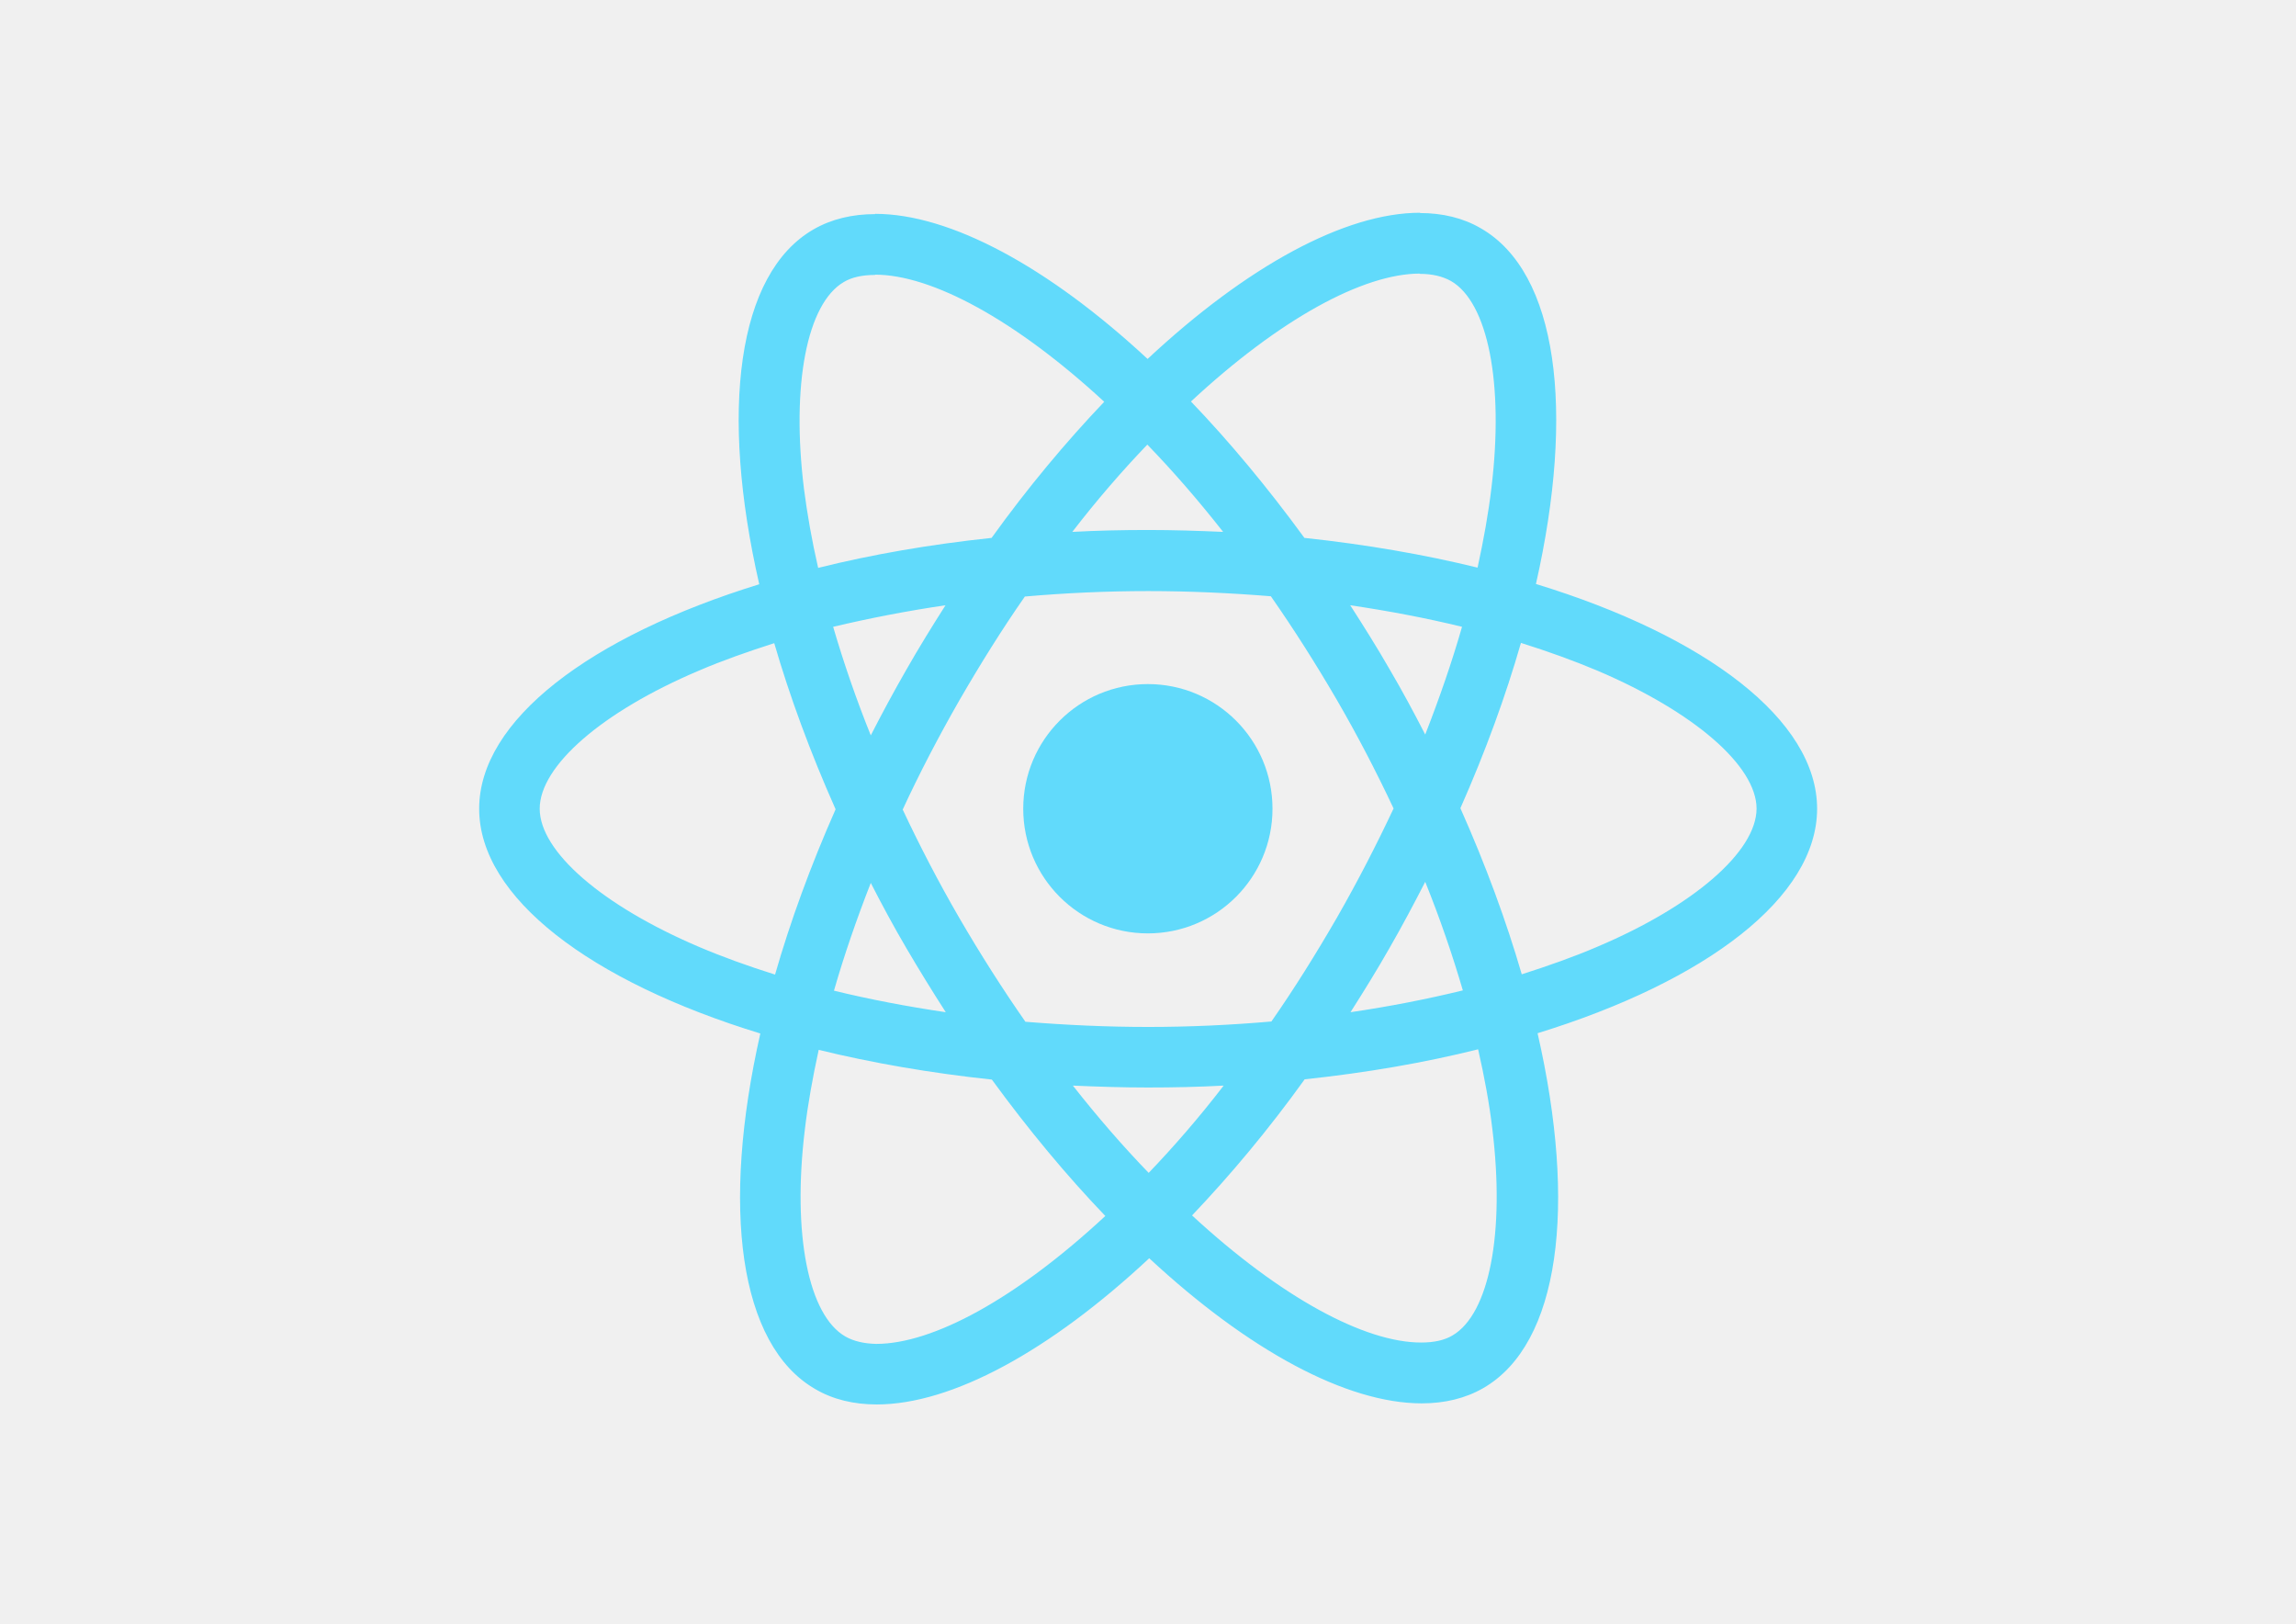
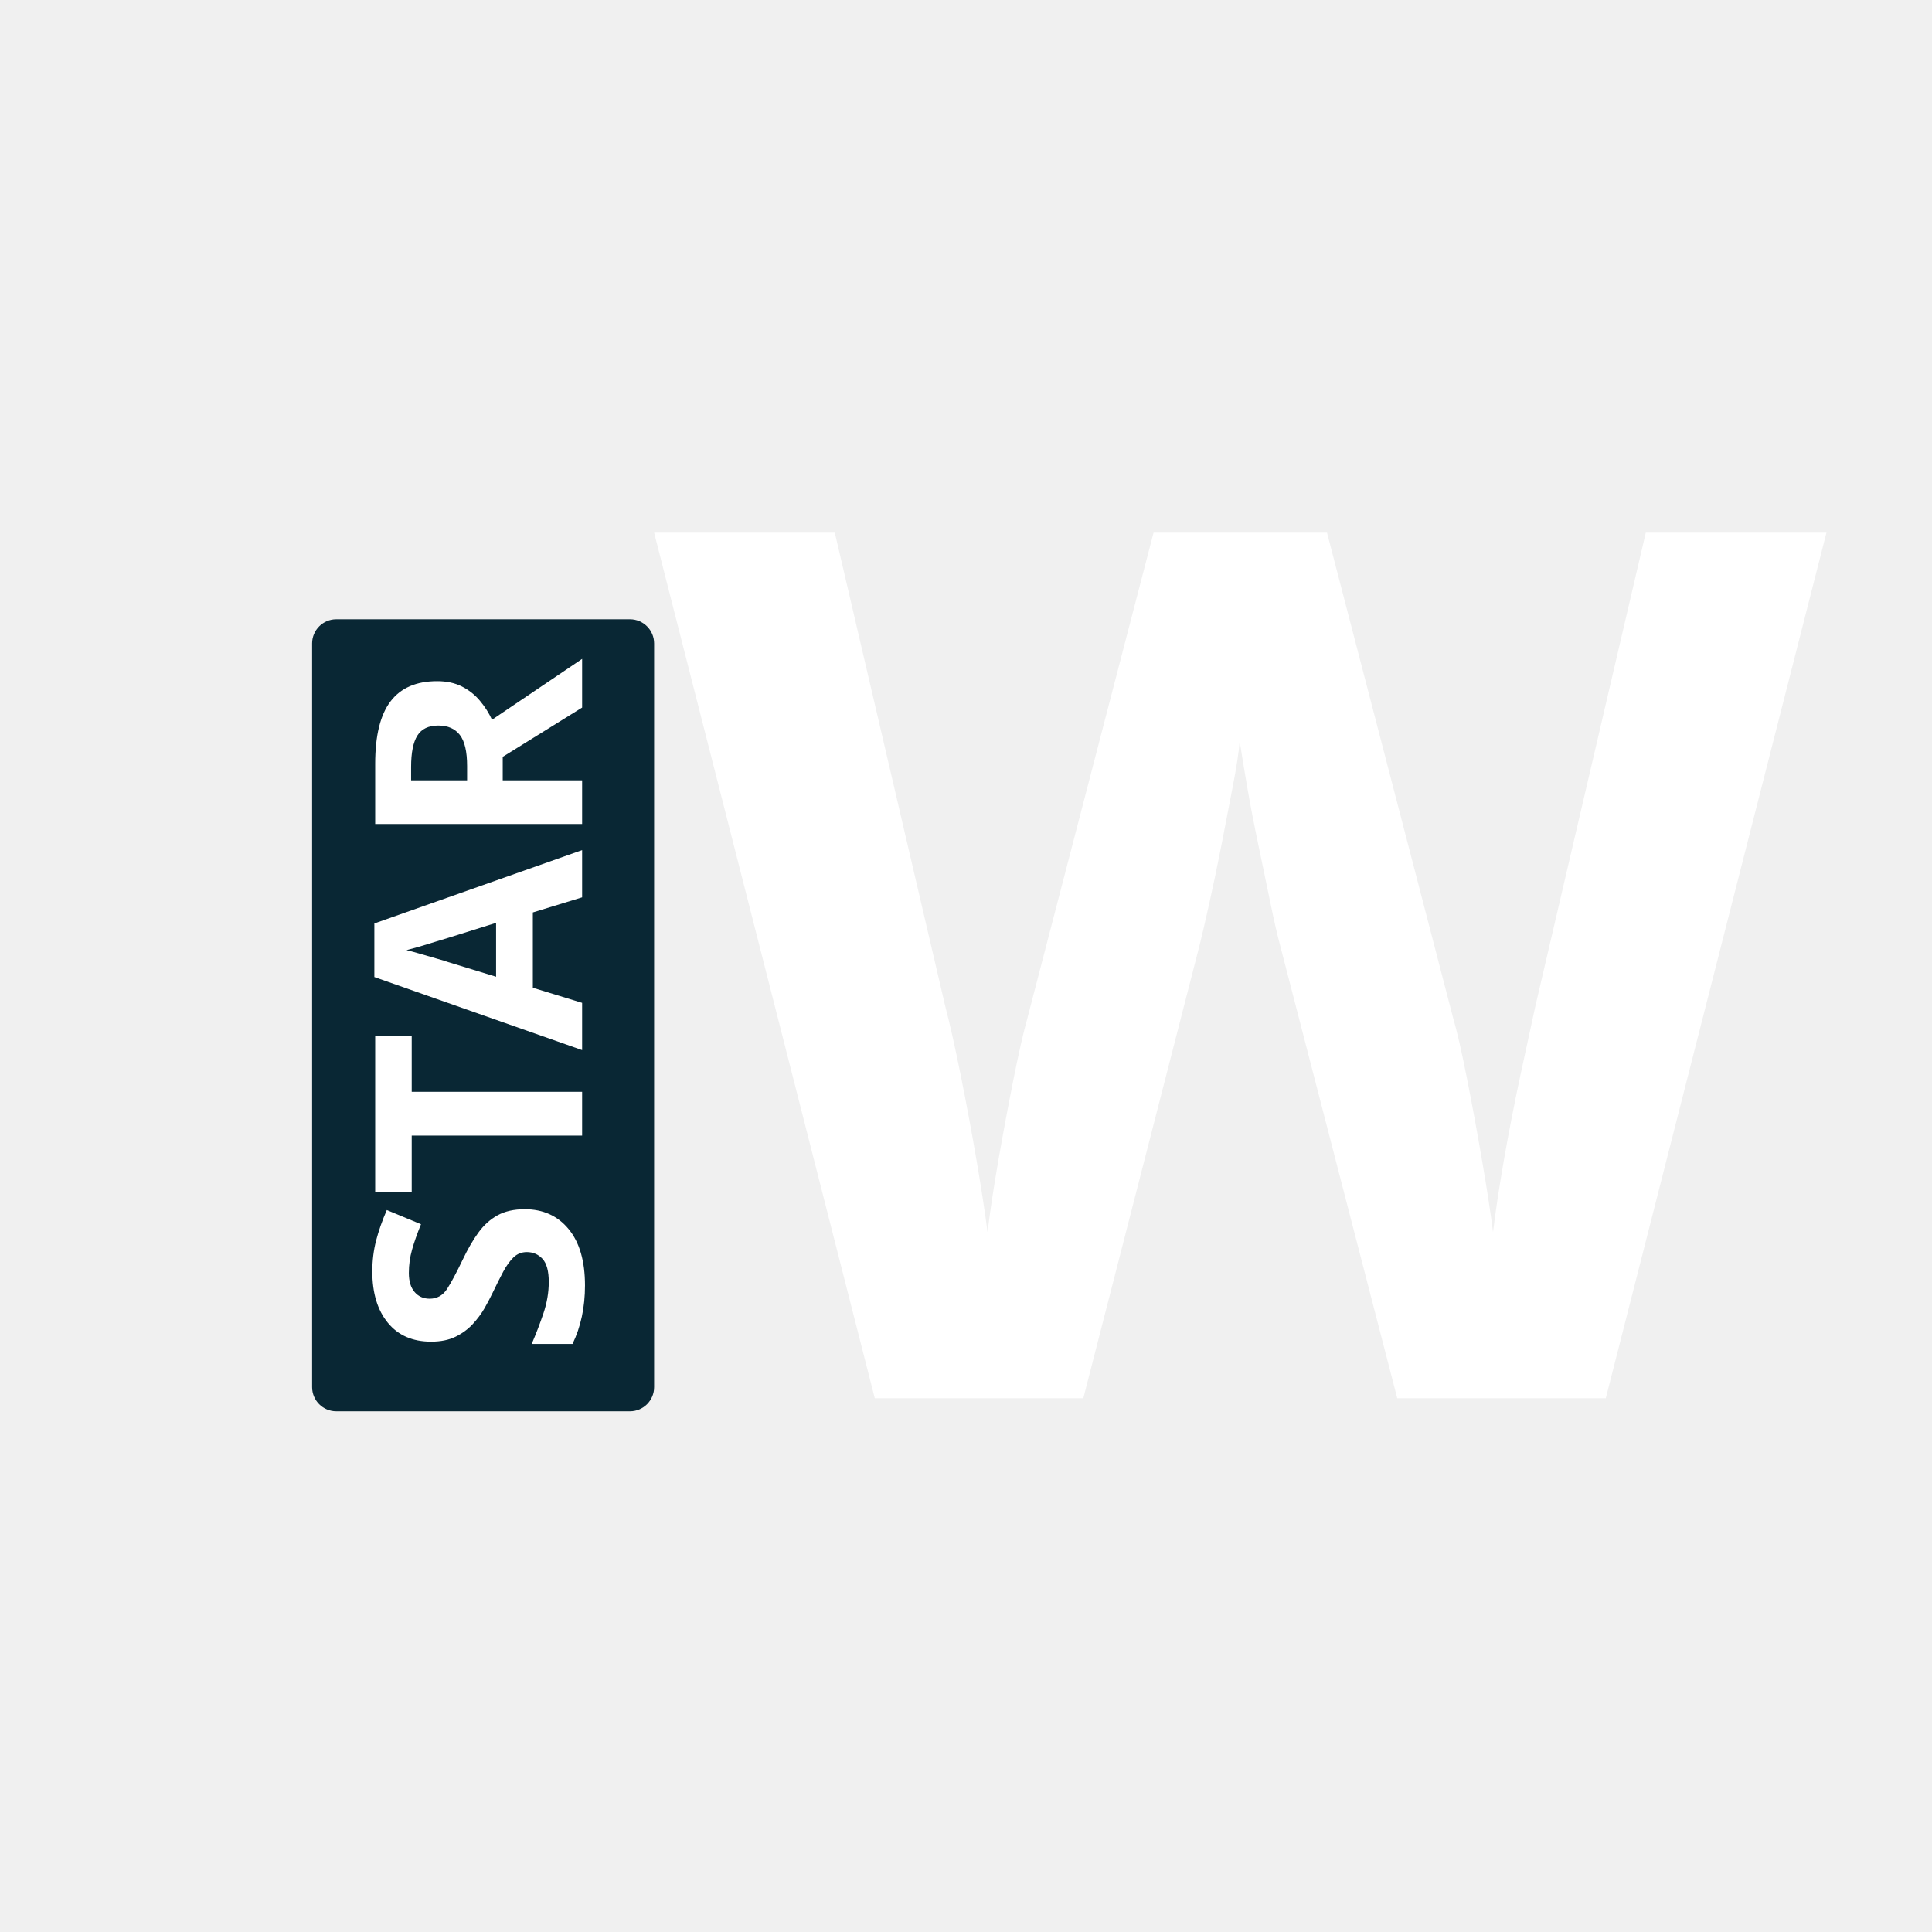
- <svg xmlns="http://www.w3.org/2000/svg" viewBox="0 0 841.9 595.3">
-   <g fill="#61DAFB">
-     <path d="M666.3 296.5c0-32.5-40.7-63.3-103.1-82.4 14.4-63.6 8-114.2-20.2-130.4-6.5-3.8-14.1-5.6-22.4-5.6v22.3c4.6 0 8.3.9 11.4 2.6 13.6 7.8 19.5 37.5 14.9 75.7-1.1 9.4-2.9 19.3-5.1 29.4-19.6-4.8-41-8.5-63.5-10.9-13.5-18.5-27.5-35.3-41.6-50 32.6-30.3 63.2-46.9 84-46.9V78c-27.5 0-63.5 19.6-99.9 53.6-36.4-33.8-72.4-53.2-99.9-53.2v22.3c20.7 0 51.4 16.5 84 46.6-14 14.7-28 31.4-41.3 49.9-22.6 2.4-44 6.1-63.6 11-2.3-10-4-19.7-5.2-29-4.7-38.2 1.1-67.9 14.6-75.8 3-1.8 6.9-2.6 11.5-2.6V78.5c-8.4 0-16 1.8-22.6 5.6-28.1 16.2-34.4 66.7-19.9 130.1-62.2 19.2-102.7 49.9-102.7 82.3 0 32.5 40.7 63.3 103.1 82.4-14.4 63.6-8 114.2 20.2 130.4 6.5 3.8 14.1 5.6 22.5 5.6 27.5 0 63.5-19.6 99.9-53.6 36.4 33.8 72.4 53.2 99.9 53.2 8.4 0 16-1.8 22.6-5.6 28.1-16.2 34.4-66.7 19.9-130.1 62-19.1 102.5-49.9 102.5-82.3zm-130.2-66.7c-3.7 12.9-8.3 26.2-13.5 39.5-4.1-8-8.4-16-13.1-24-4.6-8-9.5-15.8-14.4-23.4 14.2 2.1 27.9 4.7 41 7.9zm-45.8 106.5c-7.8 13.5-15.8 26.3-24.1 38.2-14.9 1.3-30 2-45.2 2-15.1 0-30.2-.7-45-1.9-8.3-11.9-16.4-24.6-24.2-38-7.6-13.1-14.5-26.4-20.8-39.8 6.2-13.4 13.2-26.8 20.7-39.9 7.8-13.5 15.8-26.3 24.1-38.2 14.9-1.3 30-2 45.2-2 15.1 0 30.2.7 45 1.9 8.3 11.9 16.4 24.6 24.2 38 7.6 13.1 14.5 26.4 20.8 39.8-6.3 13.4-13.2 26.8-20.7 39.9zm32.3-13c5.4 13.4 10 26.8 13.8 39.8-13.1 3.2-26.9 5.9-41.2 8 4.9-7.7 9.8-15.6 14.4-23.7 4.6-8 8.9-16.1 13-24.1zM421.2 430c-9.3-9.6-18.6-20.3-27.8-32 9 .4 18.2.7 27.5.7 9.4 0 18.7-.2 27.8-.7-9 11.7-18.3 22.4-27.5 32zm-74.4-58.9c-14.2-2.1-27.9-4.7-41-7.9 3.7-12.9 8.3-26.2 13.5-39.5 4.1 8 8.4 16 13.1 24 4.7 8 9.5 15.8 14.4 23.4zM420.7 163c9.3 9.6 18.6 20.3 27.8 32-9-.4-18.2-.7-27.5-.7-9.4 0-18.7.2-27.8.7 9-11.7 18.3-22.4 27.5-32zm-74 58.9c-4.9 7.7-9.8 15.6-14.4 23.7-4.6 8-8.9 16-13 24-5.4-13.4-10-26.8-13.8-39.8 13.1-3.1 26.9-5.8 41.2-7.9zm-90.5 125.2c-35.4-15.1-58.3-34.9-58.3-50.6 0-15.7 22.9-35.6 58.3-50.6 8.6-3.7 18-7 27.7-10.1 5.7 19.6 13.2 40 22.5 60.9-9.2 20.8-16.6 41.1-22.2 60.6-9.9-3.1-19.3-6.5-28-10.2zM310 490c-13.6-7.8-19.5-37.5-14.9-75.7 1.1-9.4 2.9-19.3 5.1-29.4 19.6 4.8 41 8.5 63.5 10.9 13.5 18.5 27.5 35.3 41.6 50-32.6 30.3-63.2 46.9-84 46.9-4.5-.1-8.3-1-11.3-2.7zm237.2-76.2c4.7 38.2-1.1 67.9-14.6 75.8-3 1.8-6.9 2.6-11.5 2.6-20.7 0-51.4-16.5-84-46.6 14-14.7 28-31.4 41.3-49.9 22.6-2.4 44-6.1 63.6-11 2.3 10.1 4.1 19.8 5.2 29.1zm38.5-66.7c-8.6 3.7-18 7-27.7 10.1-5.7-19.6-13.2-40-22.5-60.9 9.2-20.8 16.6-41.1 22.2-60.6 9.9 3.1 19.3 6.5 28.1 10.2 35.4 15.1 58.3 34.9 58.3 50.6-.1 15.7-23 35.6-58.4 50.6zM320.8 78.4z" />
-     <circle cx="420.9" cy="296.5" r="45.7" />
-     <path d="M520.5 78.1z" />
+ <svg xmlns="http://www.w3.org/2000/svg" viewBox="0 0 400 400">
+   <defs>
+     <style>
+       .cls-1 {
+         clip-path: url(#clip-logo);
+       }
+ 
+       .cls-2 {
+         fill: #092734;
+       }
+ 
+       .cls-3, .cls-4 {
+         fill: #fff;
+         font-family: SourceSansPro-Bold, Source Sans Pro;
+         font-weight: 700;
+       }
+ 
+       .cls-3 {
+         font-size: 60px;
+       }
+ 
+       .cls-4 {
+         font-size: 251px;
+       }
+     </style>
+     <clipPath id="clip-logo">
+       <rect width="400" height="400" />
+     </clipPath>
+   </defs>
+   <g id="logo" class="cls-1">
+     <g id="logo-2" data-name="logo" transform="translate(-128.584 37.497)">
+       <rect id="Rectangle_178" data-name="Rectangle 178" class="cls-2" width="70.809" height="163.979" rx="5" transform="translate(193.204 90.716)" />
+       <text id="STAR" class="cls-3" transform="translate(249.106 243.515) rotate(-90)">
+         <tspan x="0" y="0">STAR</tspan>
+       </text>
+       <text id="W" class="cls-4" transform="translate(264.013 252)">
+         <tspan x="0" y="0">W</tspan>
+       </text>
+     </g>
  </g>
</svg>
